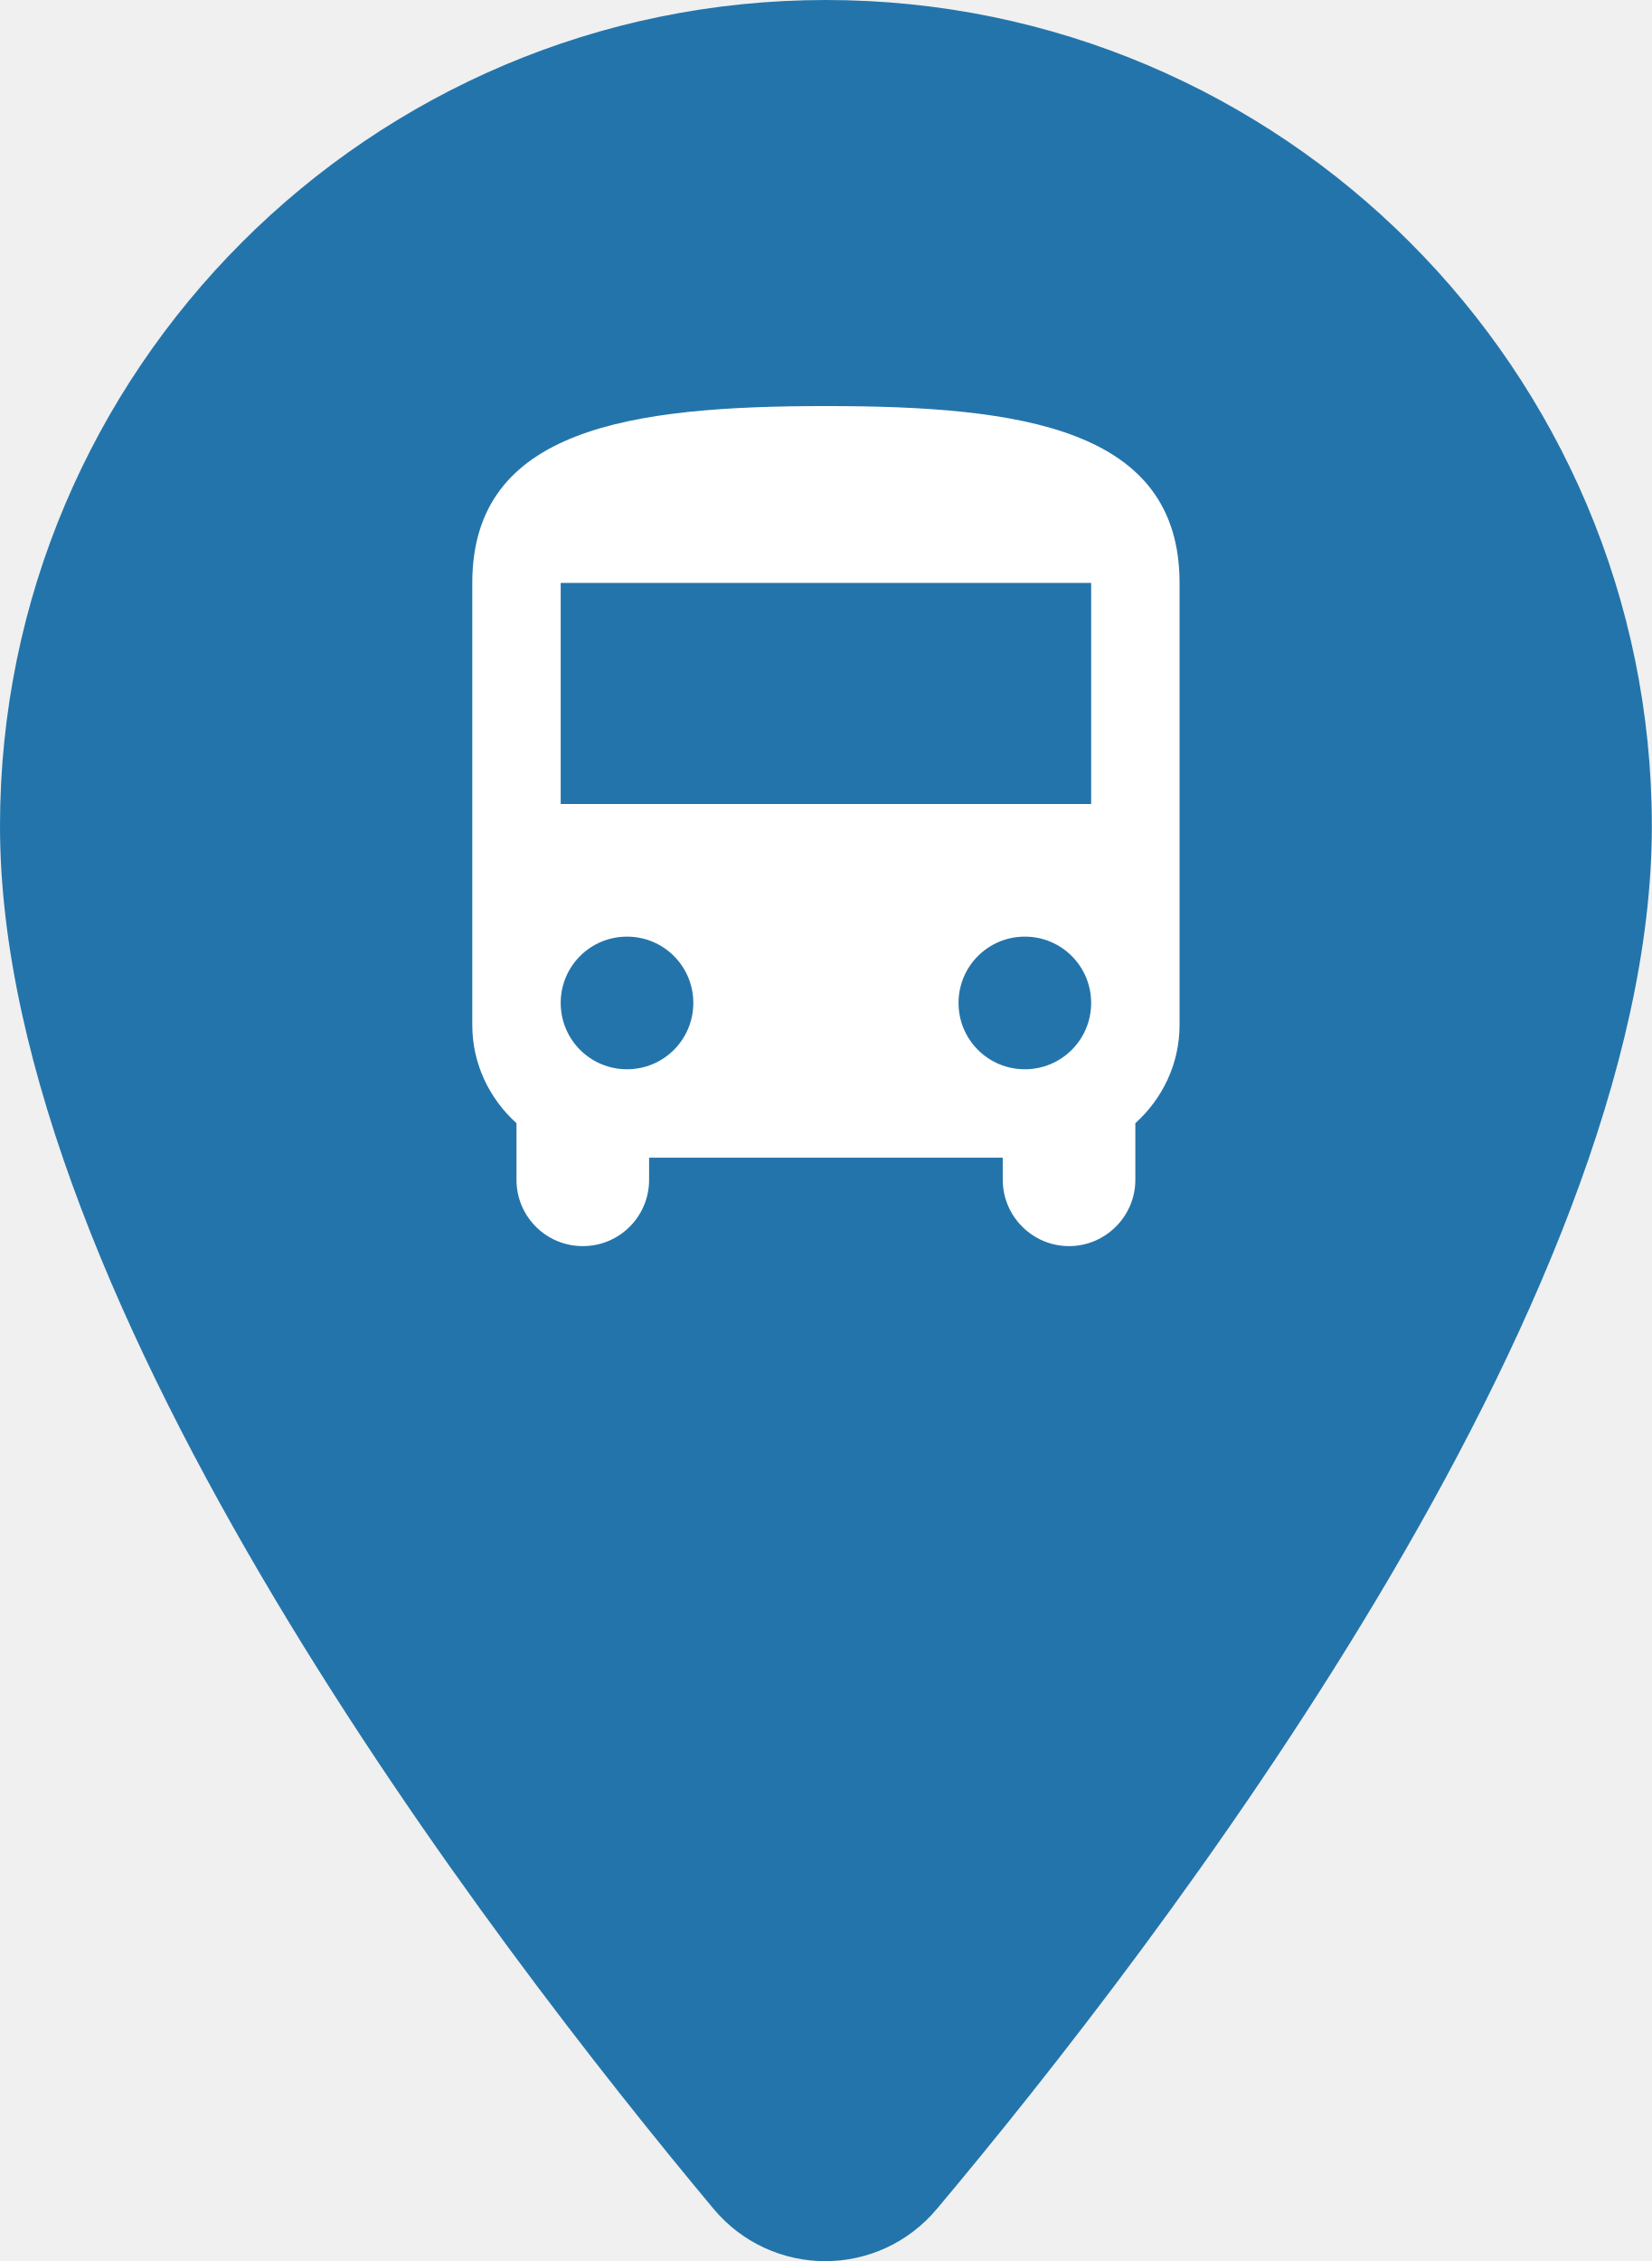
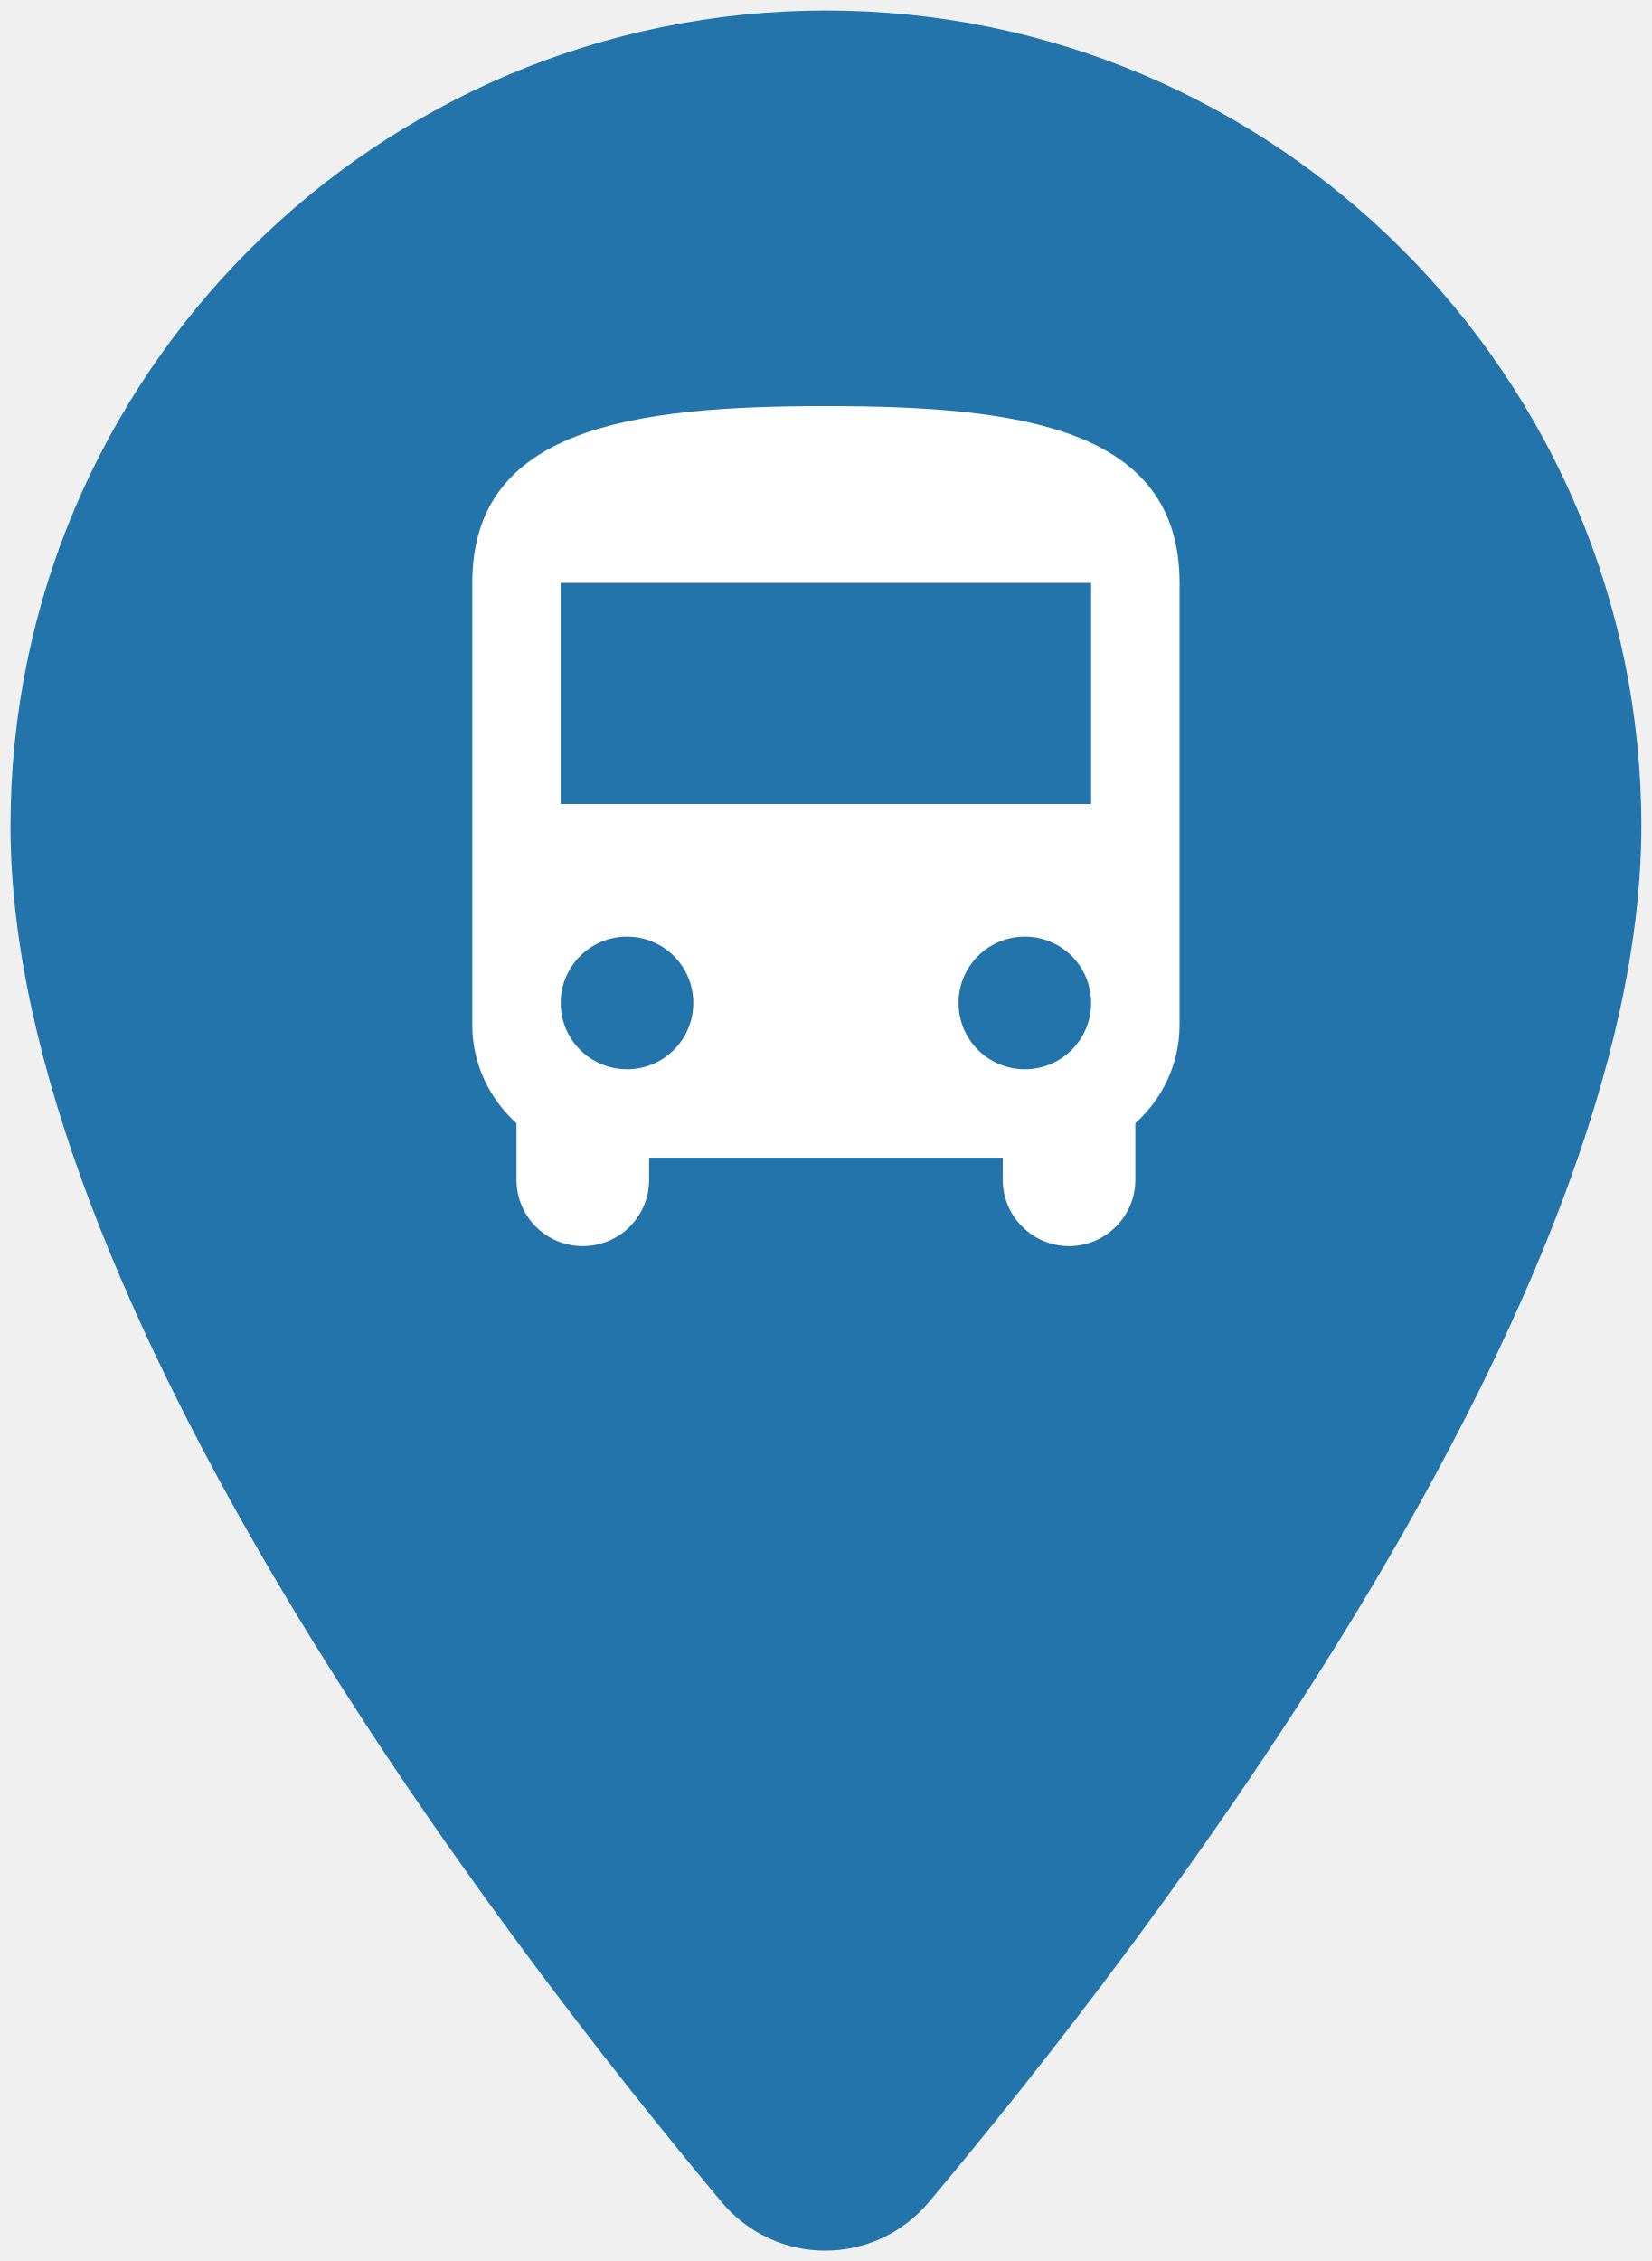
- <svg xmlns="http://www.w3.org/2000/svg" style="isolation:isolate" viewBox="0 0 295.012 403.722" width="295.012pt" height="403.722pt" version="1.1" id="svg2980">
-   <defs id="defs2984" />
-   <g id="g2978" transform="translate(1.875,1.875)">
-     <g id="g2972">
-       <path d="M 291.262,145.631 C 291.262,65.291 225.971,0 145.631,0 65.291,0 0,65.291 0,145.631 c 0,84.709 87.864,198.786 126.942,245.631 9.708,11.651 27.427,11.651 37.136,0 39.32,-46.845 127.184,-160.922 127.184,-245.631 z" id="path2970" style="fill:#2374ab;stroke:#2374ab;stroke-width:3.75;stroke-miterlimit:4;stroke-dasharray:none;stroke-opacity:1;paint-order:normal" />
-     </g>
-     <g id="g2976" style="fill:#ffffff;fill-opacity:1">
-       <path d="m 82.473,181.157 c 0,6.948 3.079,13.185 7.895,17.527 v 10.105 c 0,6.553 5.289,11.842 11.842,11.842 6.553,0 11.842,-5.289 11.842,-11.842 v -3.947 h 63.158 v 3.947 c 0,6.474 5.289,11.842 11.842,11.842 6.474,0 11.842,-5.289 11.842,-11.842 v -10.105 c 4.816,-4.342 7.895,-10.579 7.895,-17.527 V 102.21 c 0,-27.632 -28.263,-31.579 -63.158,-31.579 -34.895,0 -63.158,3.947 -63.158,31.579 z m 27.632,7.895 c -6.553,0 -11.842,-5.289 -11.842,-11.842 0,-6.553 5.289,-11.842 11.842,-11.842 6.552,0 11.842,5.289 11.842,11.842 0,6.553 -5.29,11.842 -11.842,11.842 z m 71.052,0 c -6.552,0 -11.842,-5.289 -11.842,-11.842 0,-6.553 5.29,-11.842 11.842,-11.842 6.553,0 11.842,5.289 11.842,11.842 0,6.553 -5.289,11.842 -11.842,11.842 z m 11.842,-47.368 H 98.263 V 102.21 h 94.736 z" id="path2974" style="fill:#ffffff;fill-opacity:1" />
-     </g>
-   </g>
+ <svg xmlns="http://www.w3.org/2000/svg" style="isolation:isolate" viewBox="0 0 295.012 403.722">
+   <style>
+         /*  */
+         /* initial state */
+         @keyframes logo-halloween-bus {
+             0% {
+               fill: #000000;
+             }
+             1% {
+               fill: #000000;
+             }
+             2% {
+               fill: #cf7b20;
+             }
+             19% {
+               fill: #cf7b20;
+             }
+             20% {
+               fill: #33110e;
+             }
+             21% {
+               fill: #cf7b20;
+             }
+             74% {
+               fill: #cf7b20;
+             }
+             75% {
+               fill: #000000;
+             }
+             76% {
+               fill: #cf7b20;
+             }
+             100% {
+               fill: #cf7b20;
+             }
+           }
+           @keyframes logo-halloween-pin {
+             0% {
+               fill: #000000;
+             }
+             1% {
+               fill: #000000;
+             }
+             2% {
+               fill: #8d3312;
+             }
+             74% {
+               fill: #8d3312;
+             }
+             75% {
+               fill: #000000;
+             }
+             76% {
+               fill: #8d3312;
+             }
+             100% {
+               fill: #8d3312;
+             }
+           }
+           .bus {
+             animation-name: logo-halloween-bus;
+             animation-duration: 20s;
+             animation-delay: 5s;
+             animation-direction: alternate;
+             animation-iteration-count: 3;
+           }
+           .pin {
+             animation-name: logo-halloween-pin;
+             animation-duration: 20s;
+             animation-delay: 5s;
+             animation-direction: alternate;
+             animation-iteration-count: 3;
+           }
+         /*  */
+     </style>
+   <path fill="#2374ab" class="pin" d="M293.137 147.506c0-80.34-65.291-145.631-145.631-145.631S1.875 67.166 1.875 147.506c0 84.709 87.864 198.786 126.942 245.631 9.708 11.651 27.427 11.651 37.136 0 39.32-46.845 127.184-160.922 127.184-245.631z" />
+   <path fill="#fff" class="bus" d="M84.348 183.032c0 6.948 3.079 13.185 7.895 17.527v10.105a11.826 11.826 0 0011.842 11.842 11.826 11.826 0 0011.842-11.842v-3.947h63.158v3.947c0 6.474 5.289 11.842 11.842 11.842 6.474 0 11.842-5.289 11.842-11.842v-10.105c4.816-4.342 7.895-10.579 7.895-17.527v-78.947c0-27.632-28.263-31.579-63.158-31.579-34.895 0-63.158 3.947-63.158 31.579zm27.632 7.895a11.826 11.826 0 01-11.842-11.842 11.826 11.826 0 0111.842-11.842 11.826 11.826 0 0111.842 11.842c0 6.553-5.29 11.842-11.842 11.842zm71.052 0a11.826 11.826 0 01-11.842-11.842c0-6.553 5.29-11.842 11.842-11.842a11.826 11.826 0 0111.842 11.842 11.826 11.826 0 01-11.842 11.842zm11.842-47.368h-94.736v-39.474h94.736z" />
</svg>
